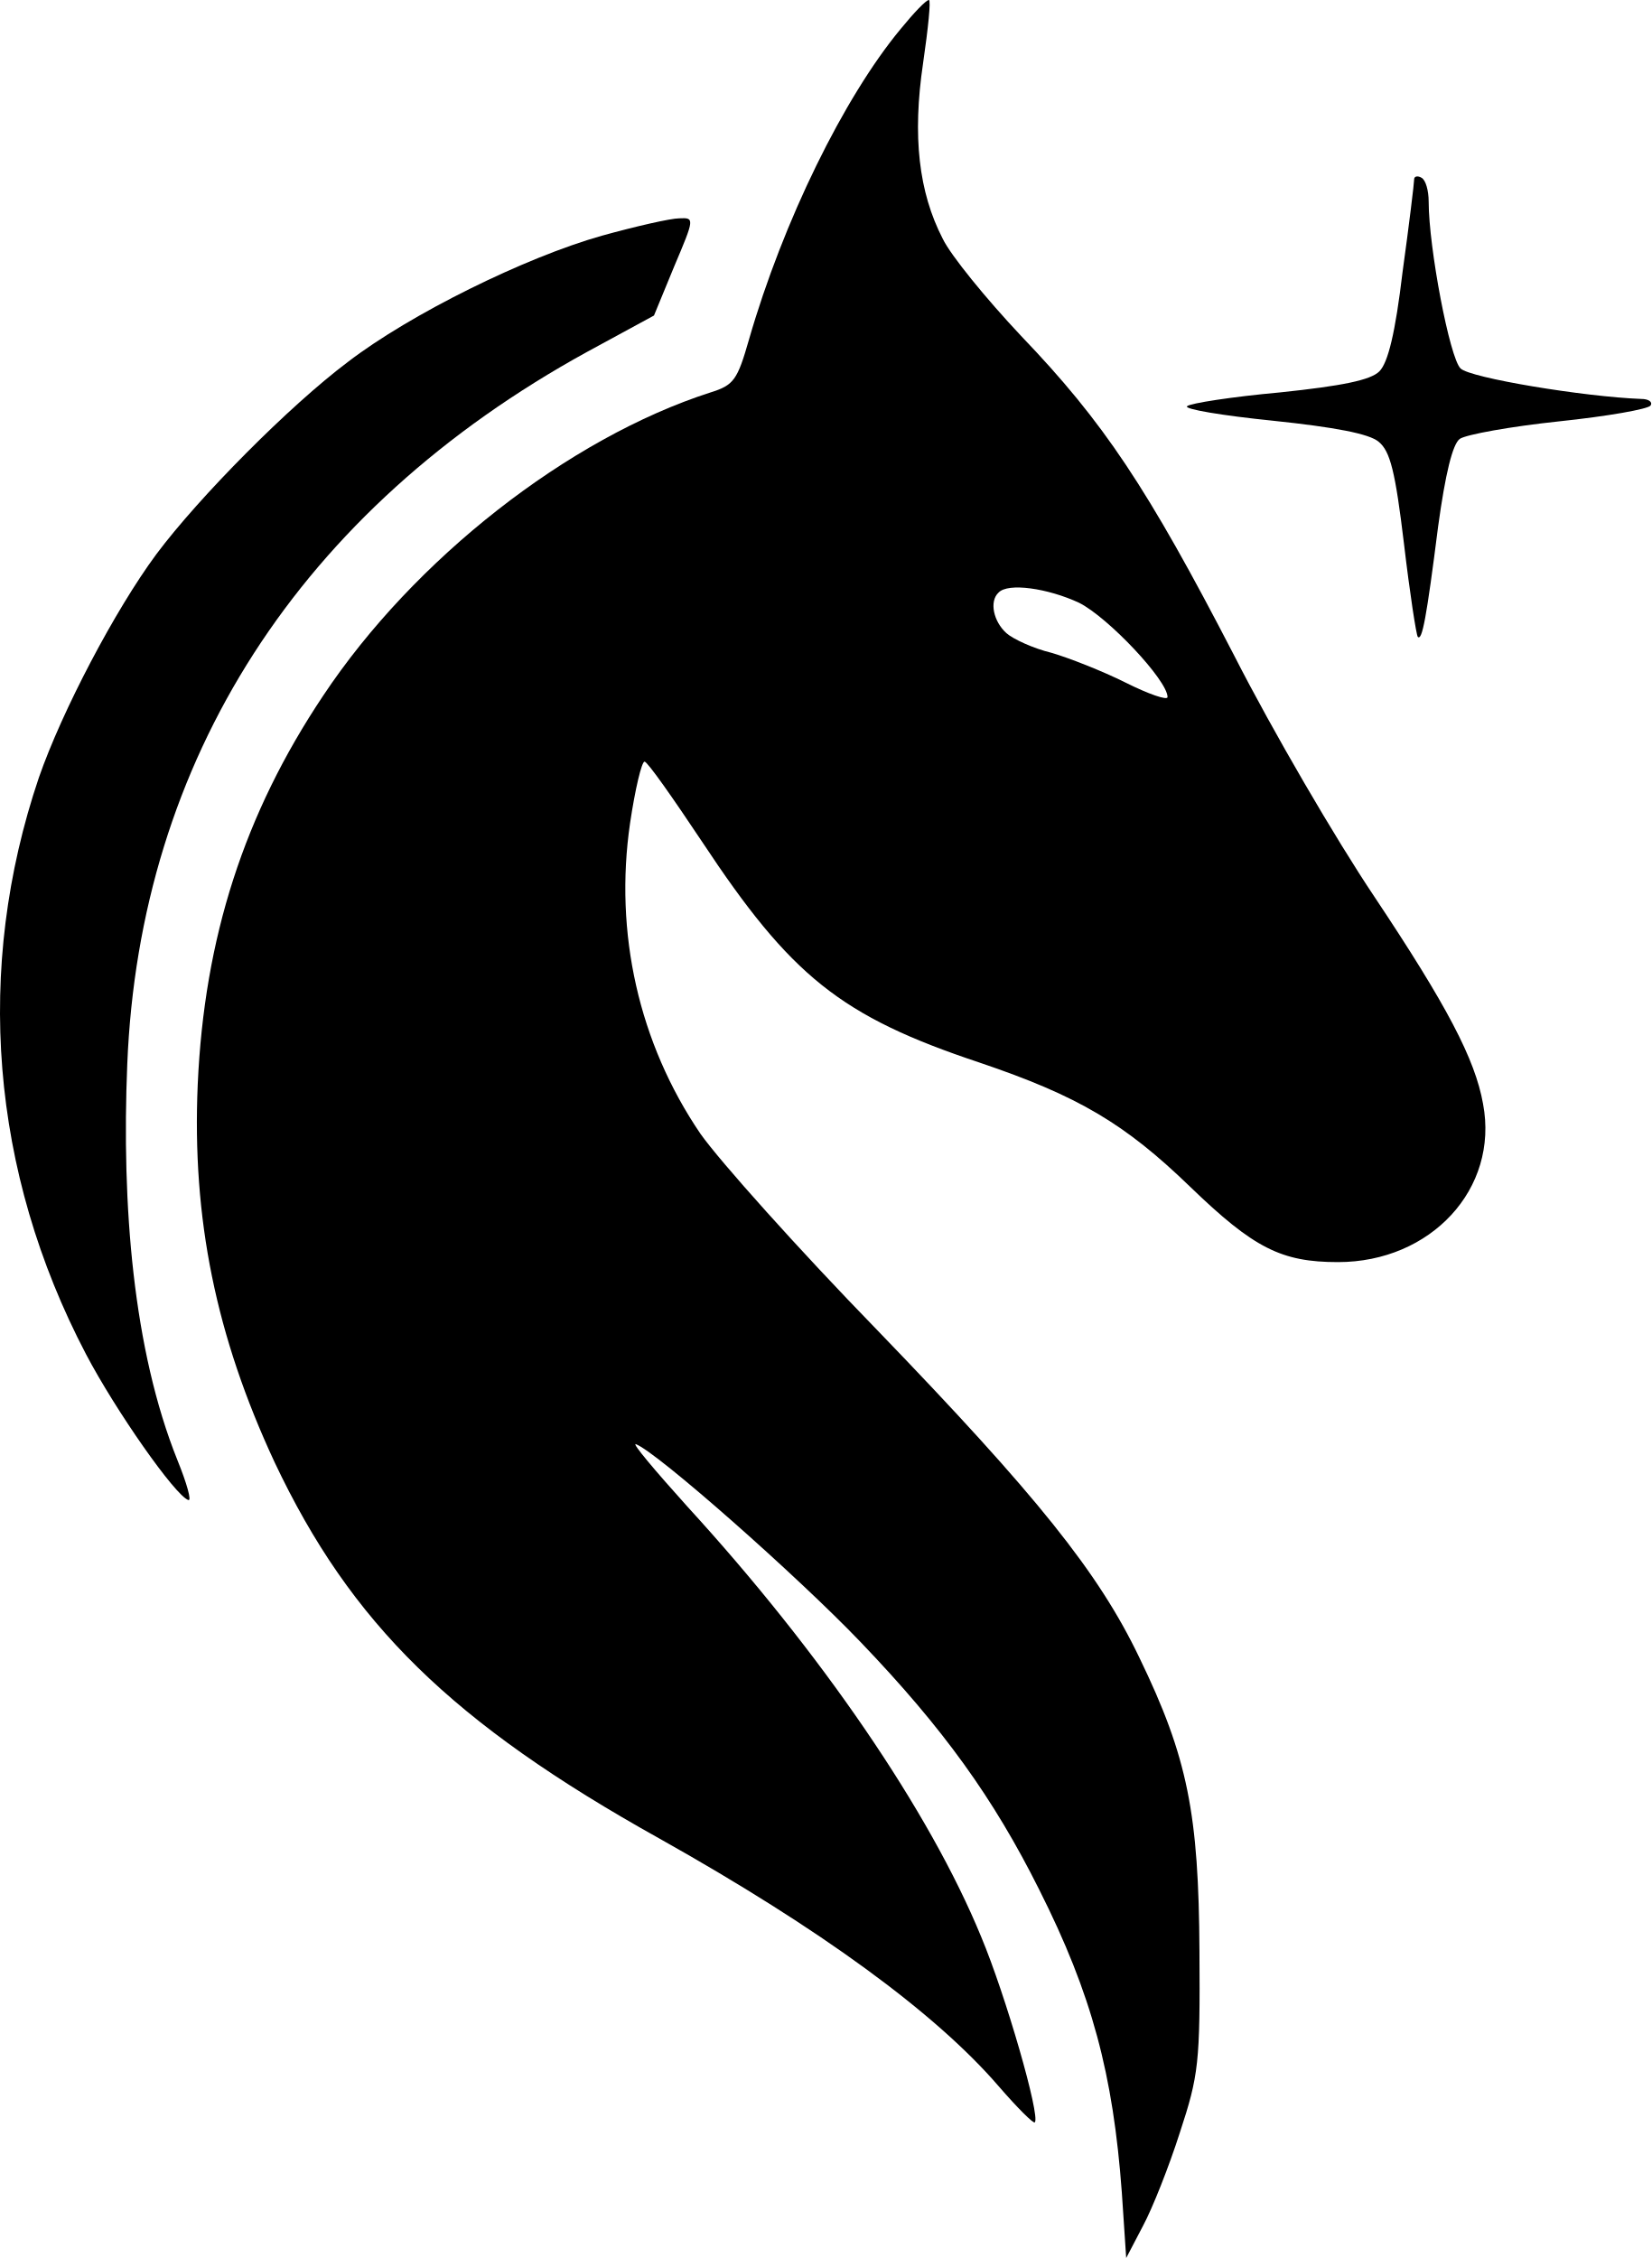
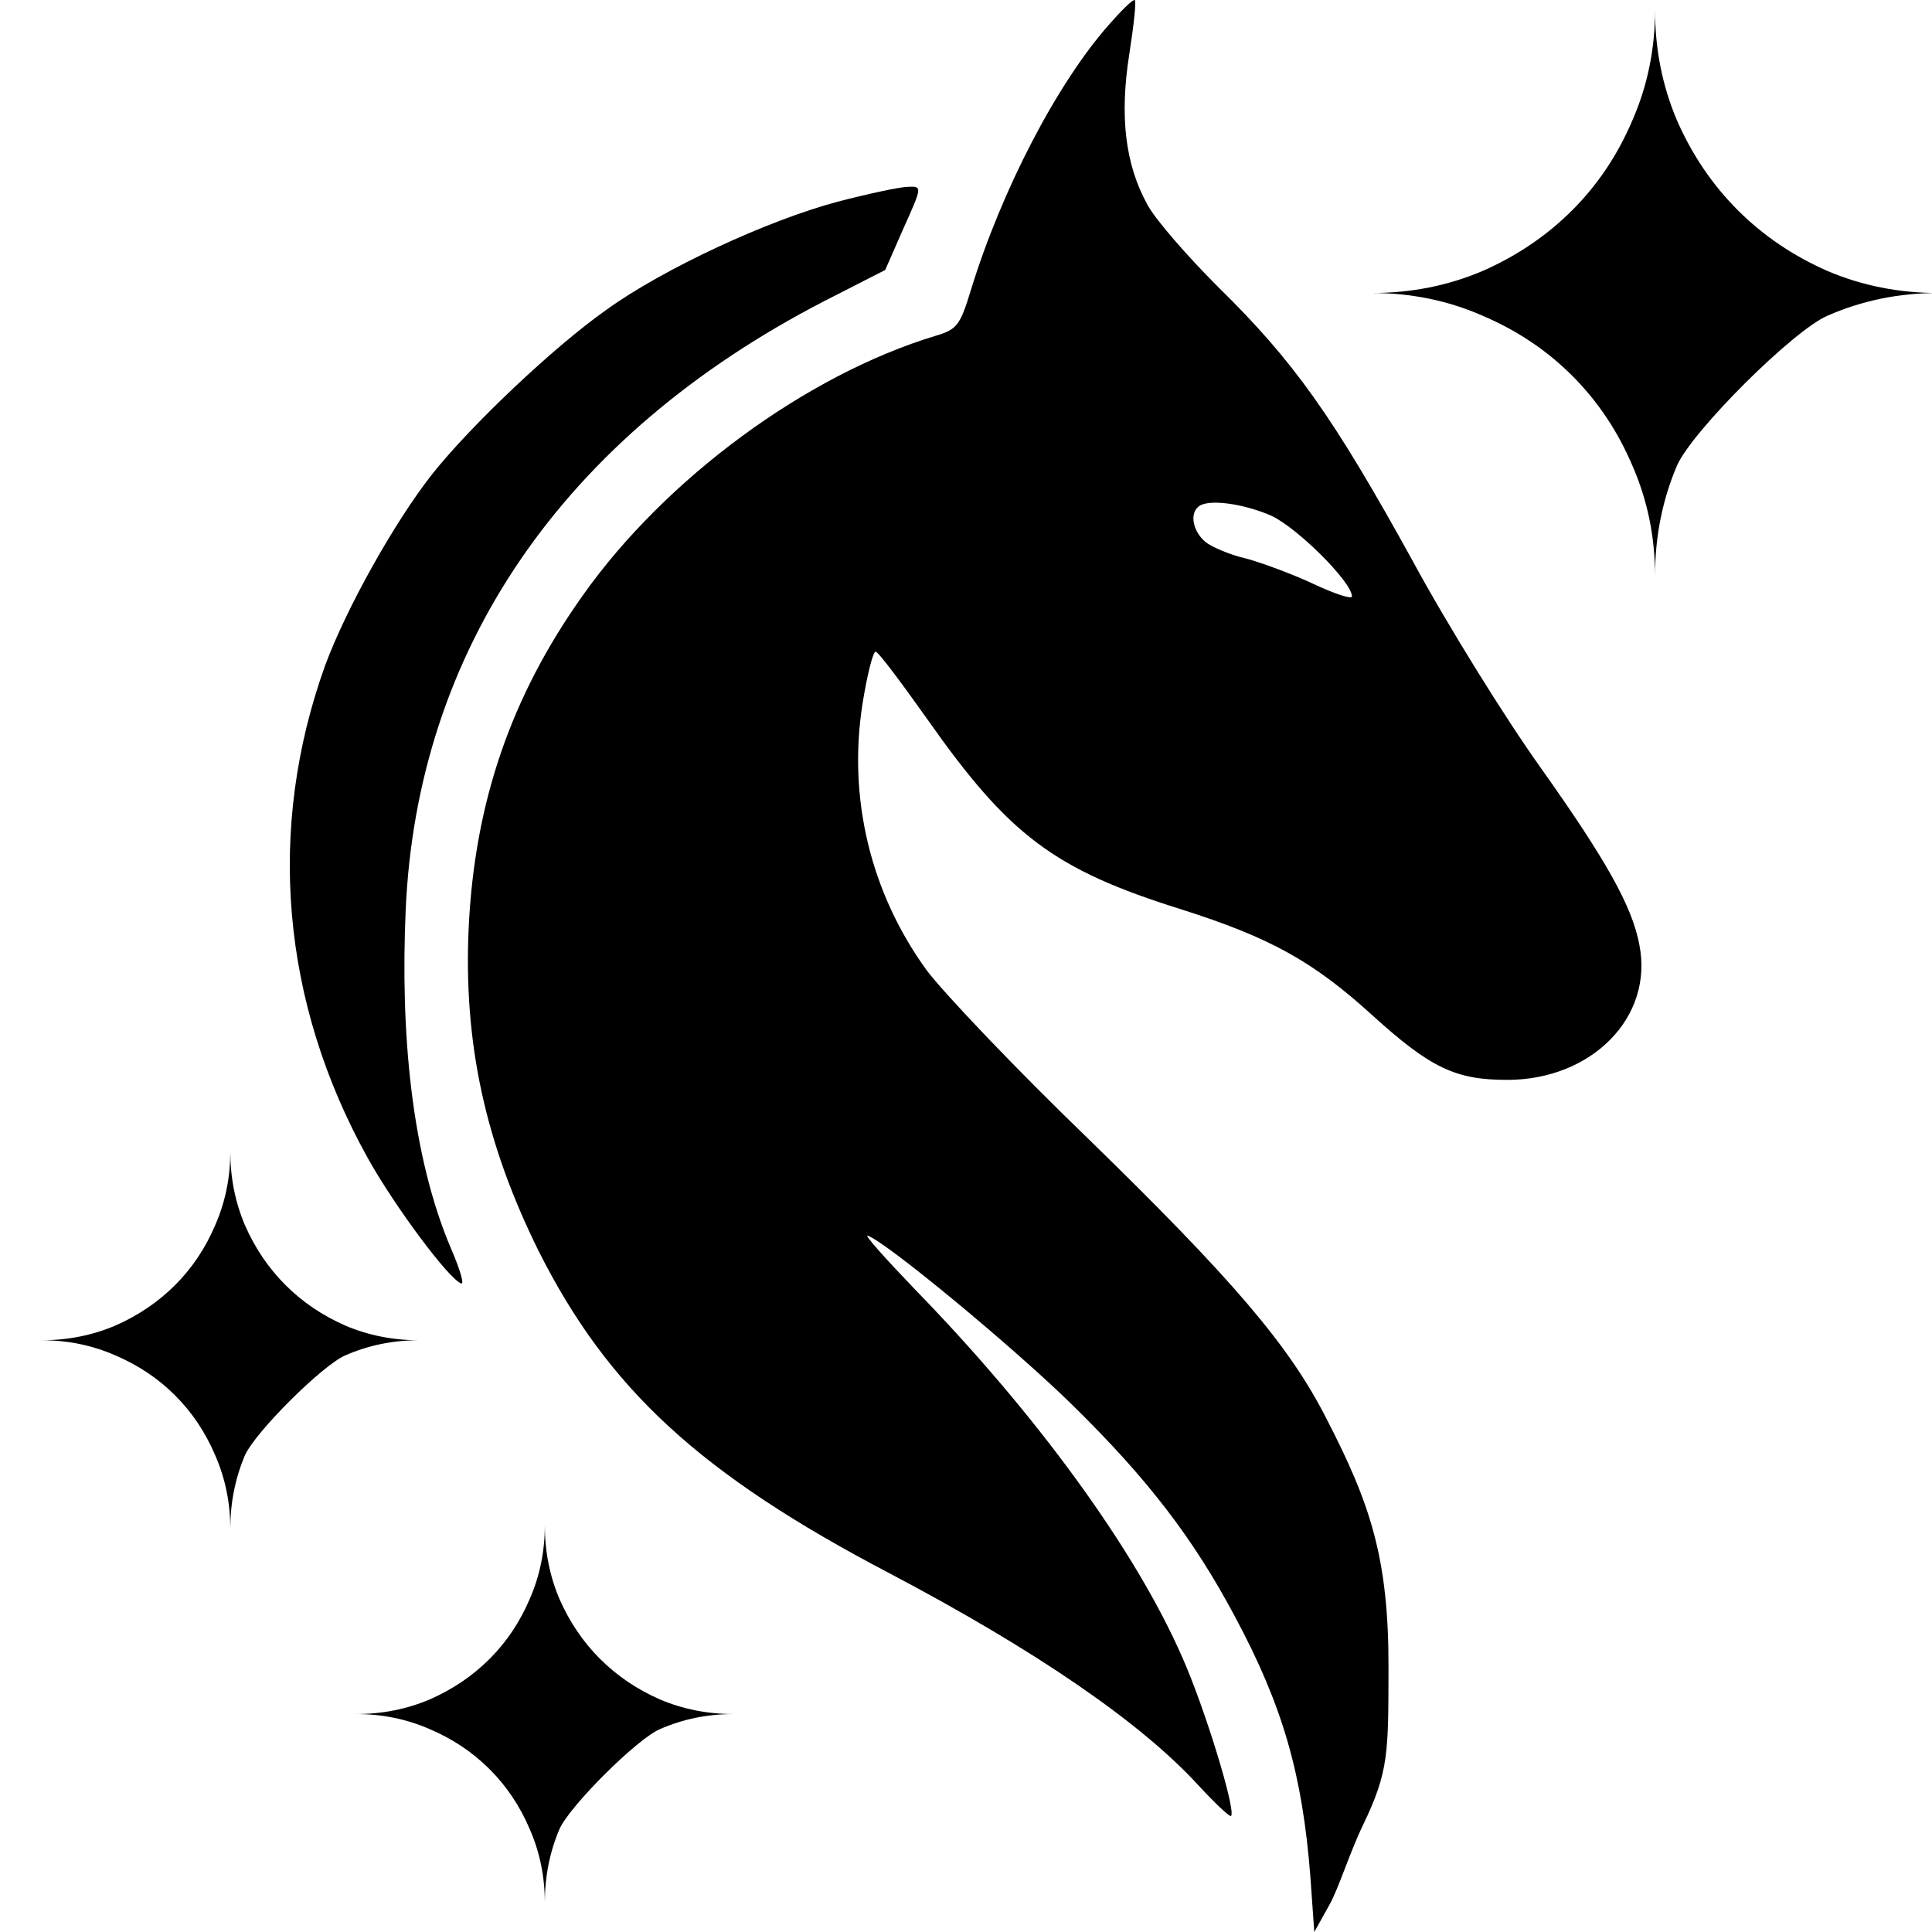
- <svg xmlns="http://www.w3.org/2000/svg" viewBox="52.041 12 227.636 311.3" width="227.636px" height="311.3px">
-   <g transform="matrix(0.1, 0, 0, -0.1, 0, 326)" id="object-1">
-     <g>
-       <path d="M2470 2893 c0 -5 -7 -63 -16 -128 -10 -84 -20 -125 -32 -137 -12 -12 -51 -20 -137 -29 -66 -6 -124 -15 -128 -19 -5 -4 49 -13 118 -20 86 -9 133 -18 146 -29 16 -13 23 -41 35 -141 8 -68 17 -126 19 -128 6 -6 12 26 28 152 10 73 20 114 30 121 9 6 70 17 136 24 67 7 124 17 127 22 3 5 -3 9 -13 9 -79 3 -236 29 -249 42 -15 14 -44 167 -44 230 0 15 -4 30 -10 33 -5 3 -10 2 -10 -2z" style="" />
-     </g>
-     <g id="object-0">
-       <path d="M 1350 2815 C 1244 2785 1086 2707 1000 2641 C 920 2581 795 2455 736 2376 C 679 2299 606 2160 574 2068 C 485 1805 507 1525 639 1273 C 680 1195 762 1078 780 1072 C 785 1070 778 1095 765 1127 C 704 1279 687.86 1477.86 695.86 1672.86 C 712.86 2091.86 933 2437 1330 2655 L 1422 2705 L 1450 2773 C 1478 2839 1478 2840 1457 2839 C 1445 2839 1397 2828 1350 2815 Z" style="" />
-       <path d="M1762 3100 c-78 -94 -162 -265 -209 -428 -16 -56 -21 -63 -53 -73 -196 -63 -409 -230 -534 -418 -109 -163 -164 -334 -173 -536 -8 -185 25 -347 106 -521 105 -222 244 -359 531 -519 221 -124 380 -240 467 -341 26 -30 48 -52 50 -50 8 8 -40 175 -74 256 -71 173 -221 392 -405 593 -45 50 -77 88 -71 86 28 -10 222 -181 310 -273 114 -119 183 -215 246 -341 73 -145 102 -255 114 -418 l6 -90 23 44 c13 24 36 82 51 129 26 79 28 96 27 250 -1 189 -16 267 -83 405 -56 117 -141 223 -361 451 -109 112 -218 234 -244 271 -85 125 -119 277 -97 428 7 47 16 85 20 85 4 0 39 -50 79 -110 123 -186 191 -241 383 -305 136 -46 200 -84 290 -171 88 -85 126 -104 204 -104 128 0 222 101 200 218 -11 62 -50 136 -150 286 -53 79 -140 228 -193 332 -120 232 -180 322 -294 441 -48 51 -97 111 -108 134 -33 64 -42 141 -27 242 7 48 11 87 8 87 -4 0 -21 -18 -39 -40z m246 -791 c40 -20 122 -107 122 -130 0 -5 -26 4 -58 20 -32 16 -78 34 -102 41 -25 6 -53 19 -62 27 -18 16 -24 44 -11 56 13 14 68 6 111 -14z" style="fill-rule: evenodd; paint-order: fill;" />
-     </g>
+ <svg xmlns="http://www.w3.org/2000/svg" xmlns:ns1="https://boxy-svg.com" viewBox="0 0 512 512" width="512" height="512">
+   <defs>
+     <ns1:export>
+       <ns1:file format="svg" path="logo.svg" />
+       <ns1:file format="png" path="logo.png" dpi="400" />
+     </ns1:export>
+   </defs>
+   <a style="pointer-events: none;">
+     <path d="M 221.992 53.453 C 203.44 58.387 175.788 71.216 160.736 82.071 C 146.735 91.939 124.857 112.663 114.531 125.656 C 104.555 138.32 91.779 161.182 86.178 176.313 C 70.602 219.569 74.452 265.622 97.555 307.068 C 104.73 319.897 119.082 339.141 122.232 340.127 C 123.107 340.456 121.882 336.345 119.607 331.081 C 108.931 306.082 106.106 273.375 107.506 241.303 C 110.481 172.389 149.01 115.623 218.492 79.768 L 234.594 71.545 L 239.494 60.36 C 244.395 49.505 244.395 49.341 240.719 49.505 C 238.619 49.505 230.218 51.315 221.992 53.453 Z" style="" />
+     <path d="M 293.853 6.578 C 280.196 22.038 265.489 50.163 257.262 76.972 C 254.46 86.183 253.585 87.334 247.982 88.979 C 213.667 99.34 176.376 126.807 154.492 157.728 C 135.409 184.537 125.779 212.662 124.204 245.885 C 122.803 276.312 128.581 302.957 142.762 331.575 C 161.144 368.088 185.48 390.62 235.726 416.936 C 274.419 437.33 302.256 456.409 317.487 473.021 C 322.04 477.955 325.892 481.573 326.24 481.244 C 327.642 479.929 319.239 452.462 313.287 439.139 C 300.855 410.686 274.596 374.666 242.38 341.608 C 234.501 333.384 228.898 327.134 229.949 327.463 C 234.851 329.108 268.817 357.232 284.223 372.364 C 304.182 391.936 316.262 407.725 327.292 428.449 C 340.073 452.297 345.149 470.389 347.251 497.198 L 348.301 512.001 L 352.326 504.764 C 354.605 500.816 357.688 490.936 361.258 483.547 C 368.084 469.416 367.919 464.353 367.968 442 C 368.032 412.968 363.183 398.515 351.453 375.818 C 341.649 356.575 326.767 339.14 288.251 301.641 C 269.167 283.22 250.083 263.154 245.53 257.069 C 230.65 236.51 224.698 211.51 228.548 186.675 C 229.774 178.945 231.35 172.695 232.049 172.695 C 232.751 172.695 238.878 180.918 245.882 190.787 C 267.415 221.379 279.321 230.424 312.935 240.951 C 336.746 248.516 347.951 254.766 363.708 269.075 C 379.115 283.056 385.767 286.18 399.424 286.18 C 421.833 286.18 438.29 269.569 434.438 250.326 C 432.514 240.128 425.685 227.957 408.176 203.287 C 398.899 190.293 383.667 165.787 374.387 148.682 C 353.378 110.524 342.874 95.722 322.915 76.15 C 314.512 67.762 305.933 57.893 304.007 54.11 C 298.23 43.584 296.653 30.92 299.28 14.308 C 300.505 6.414 301.205 -0.001 300.682 -0.001 C 299.98 -0.001 297.005 2.96 293.853 6.578 Z M 336.921 136.675 C 343.924 139.965 358.281 154.274 358.281 158.057 C 358.281 158.879 353.728 157.399 348.126 154.767 C 342.524 152.136 334.471 149.175 330.269 148.024 C 325.892 147.037 320.989 144.899 319.414 143.583 C 316.262 140.952 315.212 136.346 317.487 134.373 C 319.764 132.07 329.392 133.386 336.921 136.675 Z" style="fill-rule: evenodd; paint-order: fill; transform-origin: 279.5px 256px 0px;" />
+     <path fill-rule="evenodd" clip-rule="evenodd" d="M 432.599 123.394 C 436.6 132.517 438.601 142.27 438.601 152.646 C 438.601 142.27 440.536 132.517 444.413 123.394 C 448.411 114.27 475.225 87.52 484.349 83.646 C 493.474 79.647 503.225 77.646 513.599 77.646 C 503.225 77.646 493.474 75.706 484.349 71.835 C 475.225 67.831 467.288 62.457 460.535 55.707 C 453.788 48.96 448.411 41.02 444.413 31.896 C 440.536 22.77 438.601 13.021 438.601 2.646 C 438.601 13.021 436.6 22.77 432.599 31.896 C 428.725 41.02 423.413 48.96 416.663 55.707 C 409.913 62.457 401.974 67.831 392.849 71.835 C 383.725 75.706 373.975 77.646 363.599 77.646 C 373.975 77.646 383.725 79.647 392.849 83.646 C 401.974 87.52 409.913 92.832 416.663 99.585 C 423.413 106.332 428.725 114.27 432.599 123.394 Z" style="fill: rgb(0, 0, 0);" />
+   </a>
+   <g>
+     <path fill-rule="evenodd" clip-rule="evenodd" d="M 57.033 385.677 C 59.7 391.759 61.034 398.261 61.034 405.178 C 61.034 398.261 62.324 391.759 64.909 385.677 C 67.574 379.594 85.45 361.761 91.533 359.178 C 97.616 356.512 104.117 355.178 111.033 355.178 C 104.117 355.178 97.616 353.885 91.533 351.304 C 85.45 348.635 80.159 345.052 75.657 340.552 C 71.159 336.054 67.574 330.761 64.909 324.678 C 62.324 318.594 61.034 312.095 61.034 305.178 C 61.034 312.095 59.7 318.594 57.033 324.678 C 54.45 330.761 50.909 336.054 46.409 340.552 C 41.909 345.052 36.616 348.635 30.533 351.304 C 24.45 353.885 17.95 355.178 11.033 355.178 C 17.95 355.178 24.45 356.512 30.533 359.178 C 36.616 361.761 41.909 365.302 46.409 369.804 C 50.909 374.302 54.45 379.594 57.033 385.677 Z" style="fill: rgb(0, 0, 0);" />
+     <path fill-rule="evenodd" clip-rule="evenodd" d="M 140.384 484.739 C 143.051 490.821 144.385 497.323 144.385 504.24 C 144.385 497.323 145.675 490.821 148.26 484.739 C 150.925 478.656 168.801 460.823 174.884 458.24 C 180.967 455.574 187.468 454.24 194.384 454.24 C 187.468 454.24 180.967 452.947 174.884 450.366 C 168.801 447.697 163.51 444.114 159.008 439.614 C 154.51 435.116 150.925 429.823 148.26 423.74 C 145.675 417.656 144.385 411.157 144.385 404.24 C 144.385 411.157 143.051 417.656 140.384 423.74 C 137.801 429.823 134.26 435.116 129.76 439.614 C 125.26 444.114 119.967 447.697 113.884 450.366 C 107.801 452.947 101.301 454.24 94.384 454.24 C 101.301 454.24 107.801 455.574 113.884 458.24 C 119.967 460.823 125.26 464.364 129.76 468.866 C 134.26 473.364 137.801 478.656 140.384 484.739 Z" style="fill: rgb(0, 0, 0);" />
  </g>
</svg>
